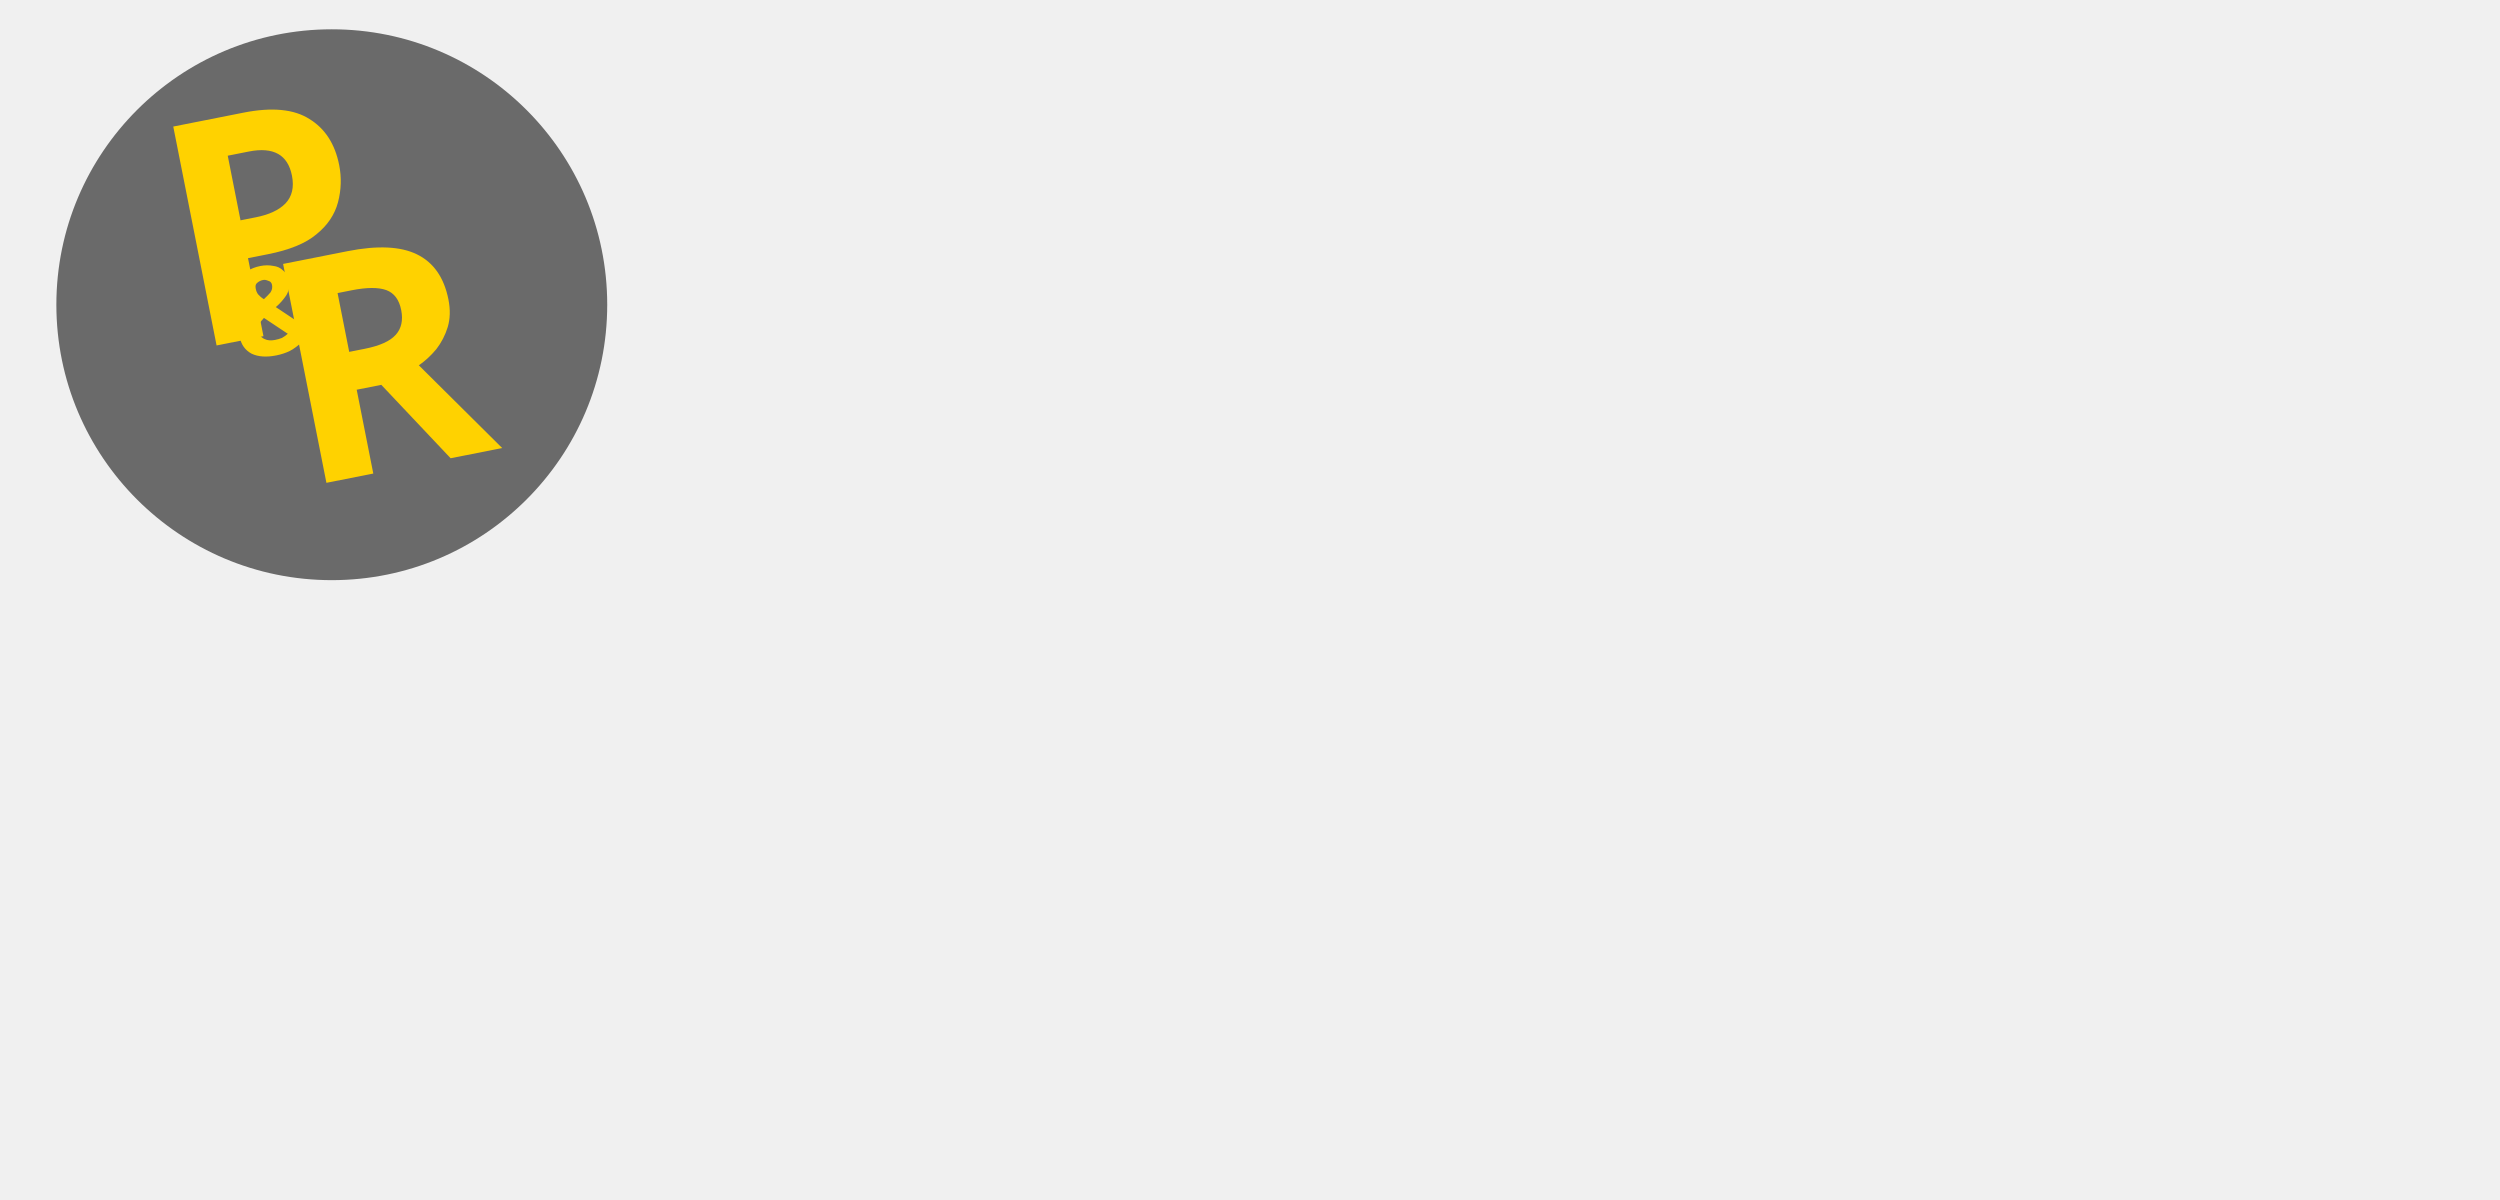
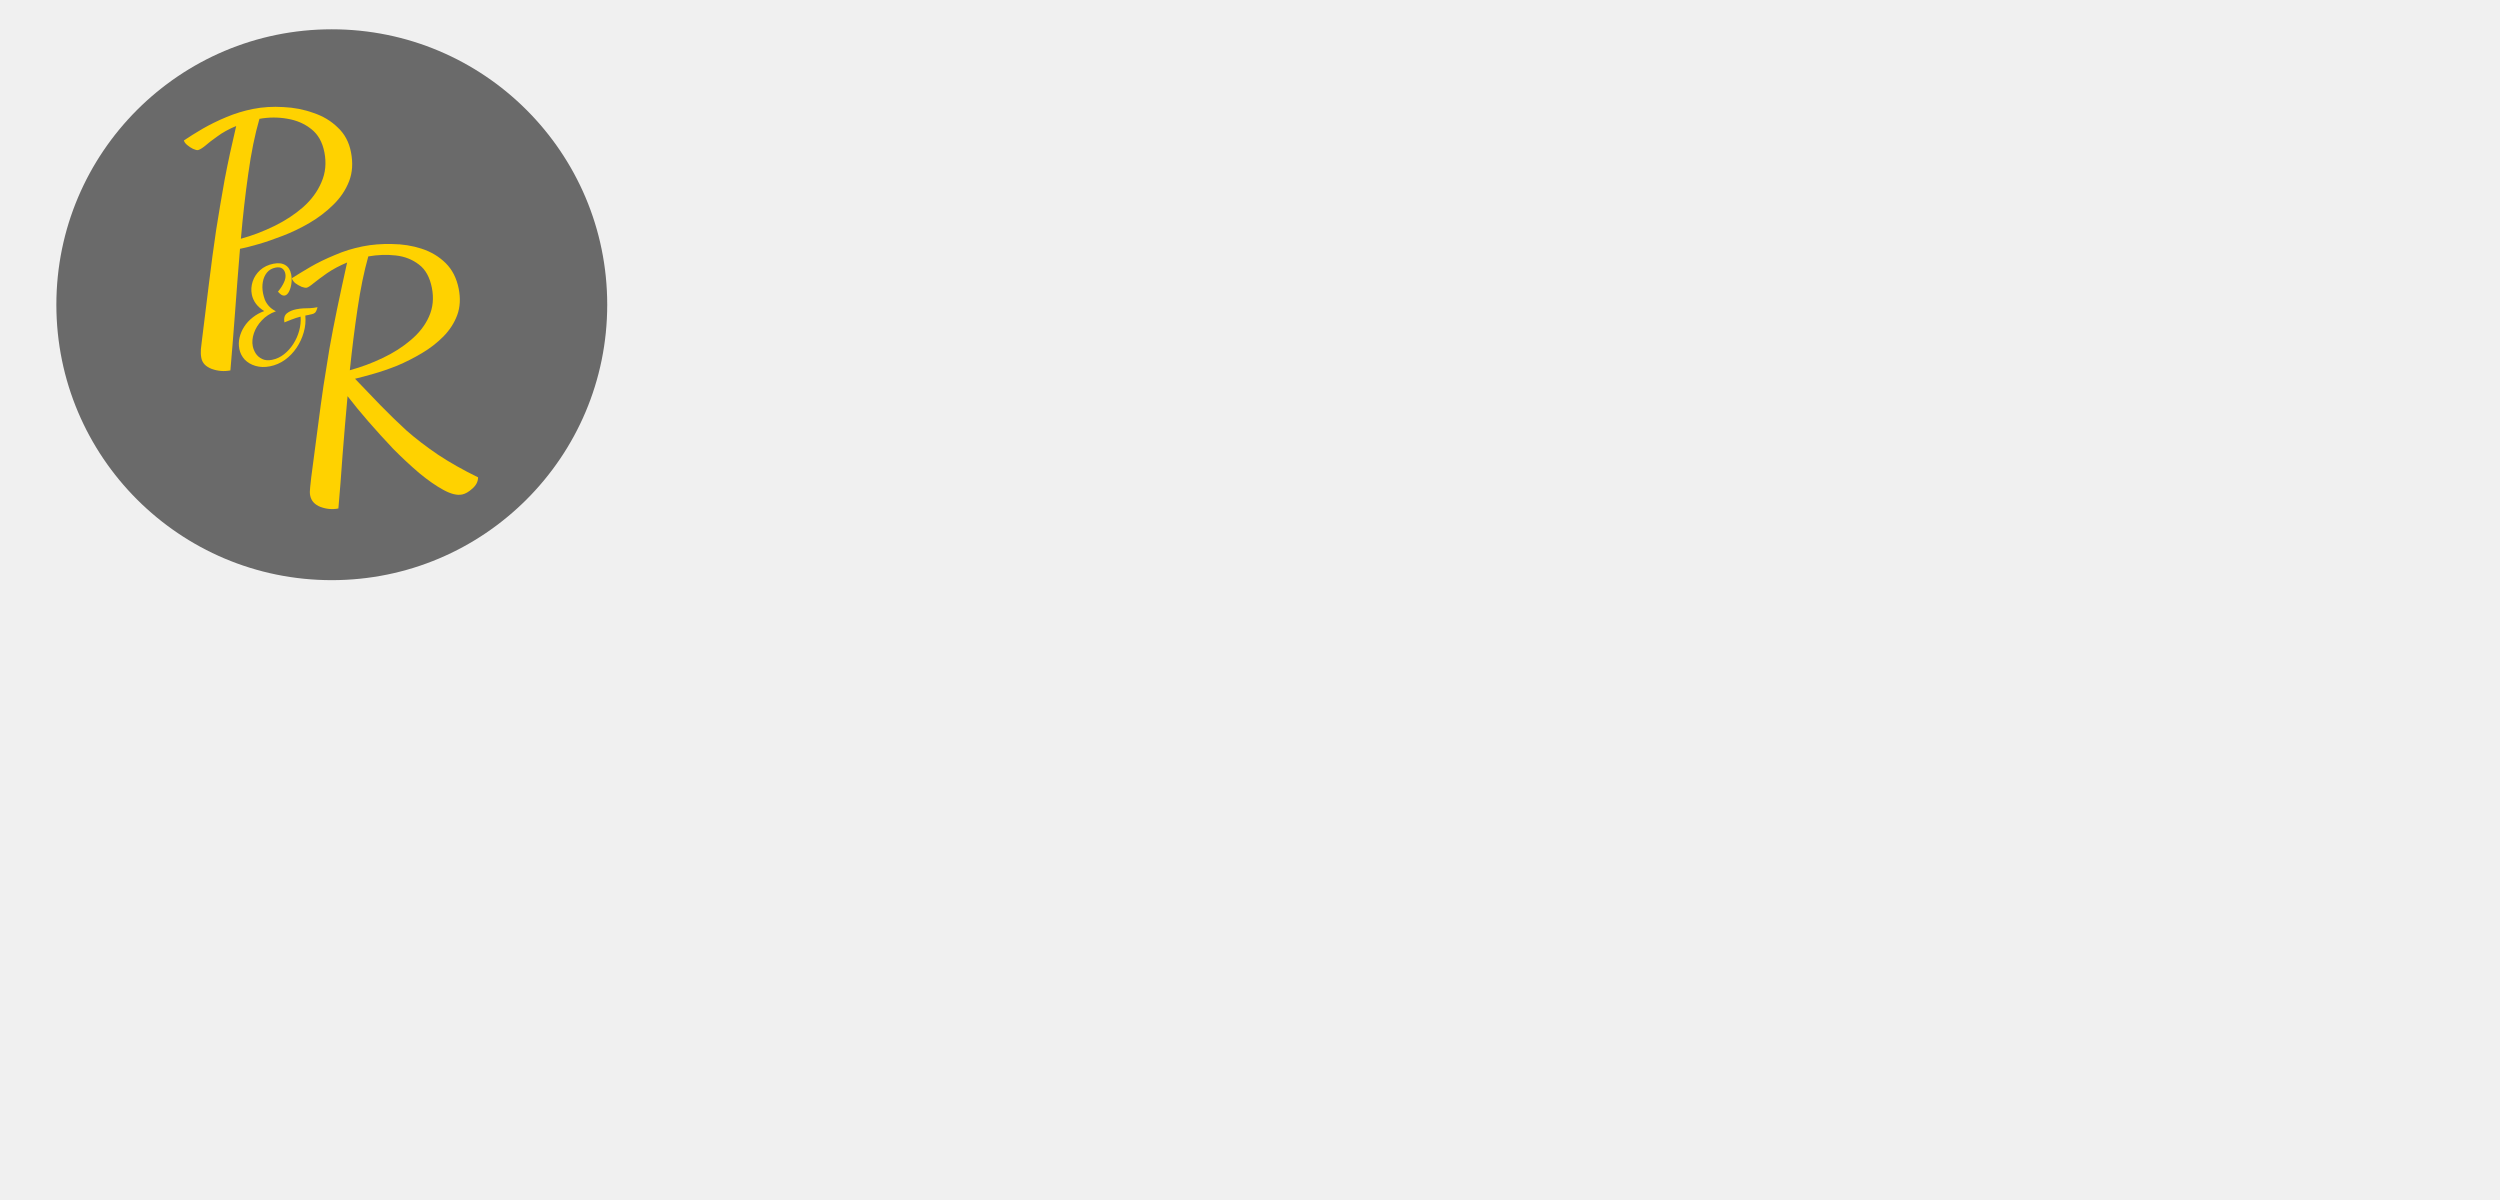
<svg xmlns="http://www.w3.org/2000/svg" width="200" height="96" viewBox="0 0 52.917 25.4" version="1.1" id="svg8">
  <defs id="defs2" />
  <g id="layer1">
    <circle style="fill:#6a6a6a;fill-opacity:1;stroke:none;stroke-width:0.661" id="path1087" cx="7.023" cy="6.45" r="5.83" />
    <text xml:space="preserve" style="font-style:normal;font-variant:normal;font-weight:normal;font-stretch:normal;font-size:10.826px;line-height:125%;font-family:Z003;-inkscape-font-specification:Z003;letter-spacing:0px;word-spacing:0px;fill:#ffcc00;fill-opacity:1;stroke:#ffffff;stroke-width:0.271px;stroke-linecap:butt;stroke-linejoin:miter;stroke-opacity:1" x="9.505" y="8.277" id="text23" transform="scale(1.00318,0.9968303)">
      <tspan id="tspan21" x="9.505" y="8.277" style="font-style:normal;font-variant:normal;font-weight:normal;font-stretch:normal;font-family:Z003;-inkscape-font-specification:Z003;fill:#ffcc00;stroke:#ffffff;stroke-width:0.271px;stroke-opacity:1" />
    </text>
    <text xml:space="preserve" style="font-style:normal;font-variant:normal;font-weight:normal;font-stretch:normal;font-size:4.98px;line-height:125%;font-family:Z003;-inkscape-font-specification:Z003;letter-spacing:0px;word-spacing:0px;fill:#ffcc00;fill-opacity:1;stroke:#ffffff;stroke-width:0.125px;stroke-linecap:butt;stroke-linejoin:miter;stroke-opacity:1" x="7.72" y="7.708" id="text27" transform="scale(0.9416066,1.062015)">
      <tspan id="tspan25" x="7.72" y="7.708" style="font-style:normal;font-variant:normal;font-weight:normal;font-stretch:normal;font-family:Z003;-inkscape-font-specification:Z003;fill:#ffcc00;stroke:#ffffff;stroke-width:0.125px;stroke-opacity:1" />
    </text>
    <g id="g2020" transform="matrix(0.8065132,0,0,0.8065132,1.014892,1.25711)" style="fill:#ffd200;fill-opacity:1">
-       <text xml:space="preserve" style="font-style:normal;font-variant:normal;font-weight:normal;font-stretch:normal;font-size:8.224px;line-height:125%;font-family:Z003;-inkscape-font-specification:Z003;letter-spacing:0px;word-spacing:0px;fill:#ffd200;fill-opacity:1;stroke:none;stroke-width:0.206px;stroke-linecap:butt;stroke-linejoin:miter;stroke-opacity:1" x="2.141" y="8.249" id="text12" transform="matrix(0.9840942,-0.1947518,0.1935192,0.9778655,0,0)">
-         <tspan id="tspan10" x="2.141" y="8.249" style="font-style:normal;font-variant:normal;font-weight:bold;font-stretch:normal;font-family:'Dancing Script';-inkscape-font-specification:'Dancing Script';fill:#ffd200;stroke:none;stroke-width:0.206px;stroke-opacity:1;fill-opacity:1">P</tspan>
-       </text>
-       <text xml:space="preserve" style="font-style:normal;font-variant:normal;font-weight:normal;font-stretch:normal;font-size:8.224px;line-height:125%;font-family:Z003;-inkscape-font-specification:Z003;letter-spacing:0px;word-spacing:0px;fill:#ffd200;fill-opacity:1;stroke:none;stroke-width:0.206px;stroke-linecap:butt;stroke-linejoin:miter;stroke-opacity:1" x="4.261" y="12.359" id="text5019" transform="matrix(0.9840942,-0.1947518,0.1935192,0.9778655,0,0)">
-         <tspan id="tspan5017" x="4.261" y="12.359" style="font-style:normal;font-variant:normal;font-weight:bold;font-stretch:normal;font-family:'Dancing Script';-inkscape-font-specification:'Dancing Script';fill:#ffd200;stroke:none;stroke-width:0.206px;stroke-opacity:1;fill-opacity:1">R</tspan>
-       </text>
-       <text xml:space="preserve" style="font-style:normal;font-variant:normal;font-weight:normal;font-stretch:normal;font-size:3.265px;line-height:125%;font-family:Z003;-inkscape-font-specification:Z003;letter-spacing:0px;word-spacing:0px;fill:#ffd200;fill-opacity:1;stroke:none;stroke-width:0.082px;stroke-linecap:butt;stroke-linejoin:miter;stroke-opacity:1" x="3.385" y="8.778" id="text5483" transform="matrix(0.9840942,-0.1947518,0.1935192,0.9778655,0,0)">
-         <tspan id="tspan5481" x="3.385" y="8.778" style="font-style:normal;font-variant:normal;font-weight:bold;font-stretch:normal;font-family:'Dancing Script';-inkscape-font-specification:'Dancing Script';fill:#ffd200;stroke:none;stroke-width:0.082px;stroke-opacity:1;fill-opacity:1">&amp;</tspan>
-       </text>
+       <g aria-label="P" transform="matrix(0.9840942,-0.1947518,0.1935192,0.9778655,0,0)" id="text12" style="font-size:8.224px;line-height:125%;font-family:Z003;-inkscape-font-specification:Z003;letter-spacing:0px;word-spacing:0px;stroke-width:0.206px">
+         <path d="m 3.103,8.965 q -0.247,0 -0.469,-0.132 -0.214,-0.132 -0.214,-0.337 0,-0.107 0.033,-0.23 Q 2.494,8.142 2.527,8.036 2.782,7.254 3.004,6.58 3.226,5.897 3.448,5.272 3.679,4.639 3.925,4.006 4.18,3.372 4.493,2.682 4.18,2.747 3.958,2.854 q -0.222,0.099 -0.362,0.181 -0.14,0.074 -0.206,0.074 -0.041,0 -0.123,-0.058 Q 3.194,2.994 3.136,2.92 3.078,2.846 3.078,2.788 3.309,2.69 3.613,2.583 3.925,2.476 4.287,2.402 q 0.362,-0.074 0.724,-0.074 0.387,0 0.79,0.107 0.403,0.099 0.74,0.304 0.345,0.197 0.551,0.502 0.214,0.296 0.214,0.699 0,0.436 -0.197,0.748 Q 6.911,5.001 6.582,5.215 6.261,5.428 5.883,5.56 5.505,5.692 5.126,5.757 4.756,5.823 4.46,5.848 4.164,5.873 4.016,5.873 H 3.967 Q 3.736,6.687 3.514,7.501 3.292,8.307 3.103,8.965 Z M 4.041,5.618 Q 4.501,5.585 4.962,5.461 5.422,5.338 5.792,5.124 6.171,4.902 6.393,4.573 6.623,4.244 6.623,3.808 q 0,-0.411 -0.222,-0.666 Q 6.187,2.887 5.842,2.756 5.505,2.624 5.126,2.616 4.83,3.191 4.559,3.981 4.287,4.762 4.041,5.618 Z" style="font-weight:bold;font-family:'Dancing Script';-inkscape-font-specification:'Dancing Script'" id="path834" />
+       </g>
+       <g aria-label="R" transform="matrix(0.9840942,-0.1947518,0.1935192,0.9778655,0,0)" id="text5019" style="font-size:8.224px;line-height:125%;font-family:Z003;-inkscape-font-specification:Z003;letter-spacing:0px;word-spacing:0px;stroke-width:0.206px">
+         <path d="m 8.414,13.354 q -0.197,0 -0.452,-0.214 Q 7.707,12.927 7.427,12.581 7.155,12.236 6.884,11.825 6.621,11.405 6.382,10.986 6.144,10.566 5.979,10.229 q -0.222,0.757 -0.428,1.497 -0.197,0.732 -0.378,1.357 -0.239,0 -0.452,-0.132 -0.206,-0.132 -0.206,-0.345 0,-0.09 0.041,-0.214 0.041,-0.123 0.074,-0.239 Q 4.869,11.438 5.058,10.879 5.247,10.311 5.412,9.843 5.585,9.366 5.757,8.905 5.938,8.436 6.152,7.926 6.366,7.417 6.646,6.775 6.325,6.841 6.078,6.948 5.84,7.055 5.683,7.137 5.535,7.219 5.478,7.219 q -0.041,0 -0.123,-0.049 Q 5.272,7.112 5.206,7.038 5.149,6.956 5.149,6.898 5.379,6.808 5.683,6.701 5.996,6.594 6.366,6.52 6.736,6.438 7.131,6.438 q 0.37,0 0.765,0.09 0.395,0.082 0.732,0.271 0.337,0.189 0.543,0.493 0.206,0.304 0.206,0.732 0,0.387 -0.173,0.674 Q 9.031,8.979 8.743,9.177 8.455,9.374 8.109,9.497 7.764,9.621 7.41,9.695 q -0.354,0.066 -0.658,0.09 -0.296,0.025 -0.493,0.033 0.263,0.419 0.518,0.814 0.255,0.395 0.543,0.79 0.296,0.387 0.683,0.781 0.387,0.387 0.913,0.79 -0.033,0.164 -0.206,0.263 -0.164,0.099 -0.296,0.099 z M 6.169,9.571 Q 6.629,9.538 7.073,9.423 7.526,9.308 7.887,9.103 8.258,8.897 8.471,8.593 8.693,8.28 8.693,7.861 q 0,-0.428 -0.214,-0.666 Q 8.266,6.948 7.929,6.841 7.591,6.734 7.221,6.726 6.942,7.277 6.678,8.025 6.415,8.765 6.169,9.571 Z" style="font-weight:bold;font-family:'Dancing Script';-inkscape-font-specification:'Dancing Script'" id="path837" />
+       </g>
+       <g aria-label="&amp;" transform="matrix(0.9840942,-0.1947518,0.1935192,0.9778655,0,0)" id="text5483" style="font-size:3.265px;line-height:125%;font-family:Z003;-inkscape-font-specification:Z003;letter-spacing:0px;word-spacing:0px;stroke-width:0.082px">
+         <path d="m 4.139,9.062 q -0.209,0 -0.369,-0.085 Q 3.614,8.896 3.525,8.759 3.441,8.621 3.441,8.455 q 0,-0.147 0.062,-0.287 Q 3.565,8.027 3.676,7.91 3.787,7.792 3.94,7.714 4.094,7.632 4.273,7.606 4.159,7.502 4.097,7.374 4.038,7.247 4.038,7.116 q 0,-0.176 0.088,-0.333 0.088,-0.157 0.248,-0.255 0.163,-0.098 0.375,-0.098 0.196,0 0.297,0.095 0.104,0.091 0.104,0.268 0,0.124 -0.042,0.245 -0.042,0.118 -0.104,0.196 -0.062,0.075 -0.124,0.075 -0.046,0 -0.088,-0.039 -0.039,-0.042 -0.069,-0.095 0.121,-0.098 0.199,-0.206 0.082,-0.108 0.082,-0.222 0,-0.091 -0.052,-0.147 -0.052,-0.059 -0.167,-0.059 -0.147,0 -0.248,0.085 -0.101,0.085 -0.153,0.222 -0.052,0.134 -0.052,0.294 0,0.075 0.013,0.167 0.016,0.091 0.069,0.186 0.052,0.091 0.157,0.176 -0.235,0.036 -0.408,0.163 -0.173,0.124 -0.268,0.291 -0.095,0.167 -0.095,0.33 0,0.098 0.039,0.202 0.042,0.104 0.137,0.176 0.095,0.072 0.248,0.072 0.176,0 0.336,-0.082 0.16,-0.082 0.291,-0.219 0.134,-0.14 0.219,-0.313 0.085,-0.173 0.108,-0.356 -0.062,0.003 -0.121,0.01 -0.056,0.007 -0.131,0.02 -0.072,0.013 -0.193,0.036 0.003,-0.167 0.111,-0.222 0.108,-0.056 0.258,-0.056 0.104,0 0.189,0.013 0.088,0.013 0.173,0.029 0.088,0.013 0.196,0.013 -0.052,0.108 -0.095,0.131 -0.039,0.02 -0.078,0.02 -0.059,0 -0.101,0.003 -0.039,0 -0.082,0 Q 5.282,8.155 5.178,8.357 5.076,8.559 4.916,8.719 4.756,8.879 4.557,8.971 4.358,9.062 4.139,9.062 Z" style="font-weight:bold;font-family:'Dancing Script';-inkscape-font-specification:'Dancing Script'" id="path840" />
+       </g>
    </g>
  </g>
</svg>
